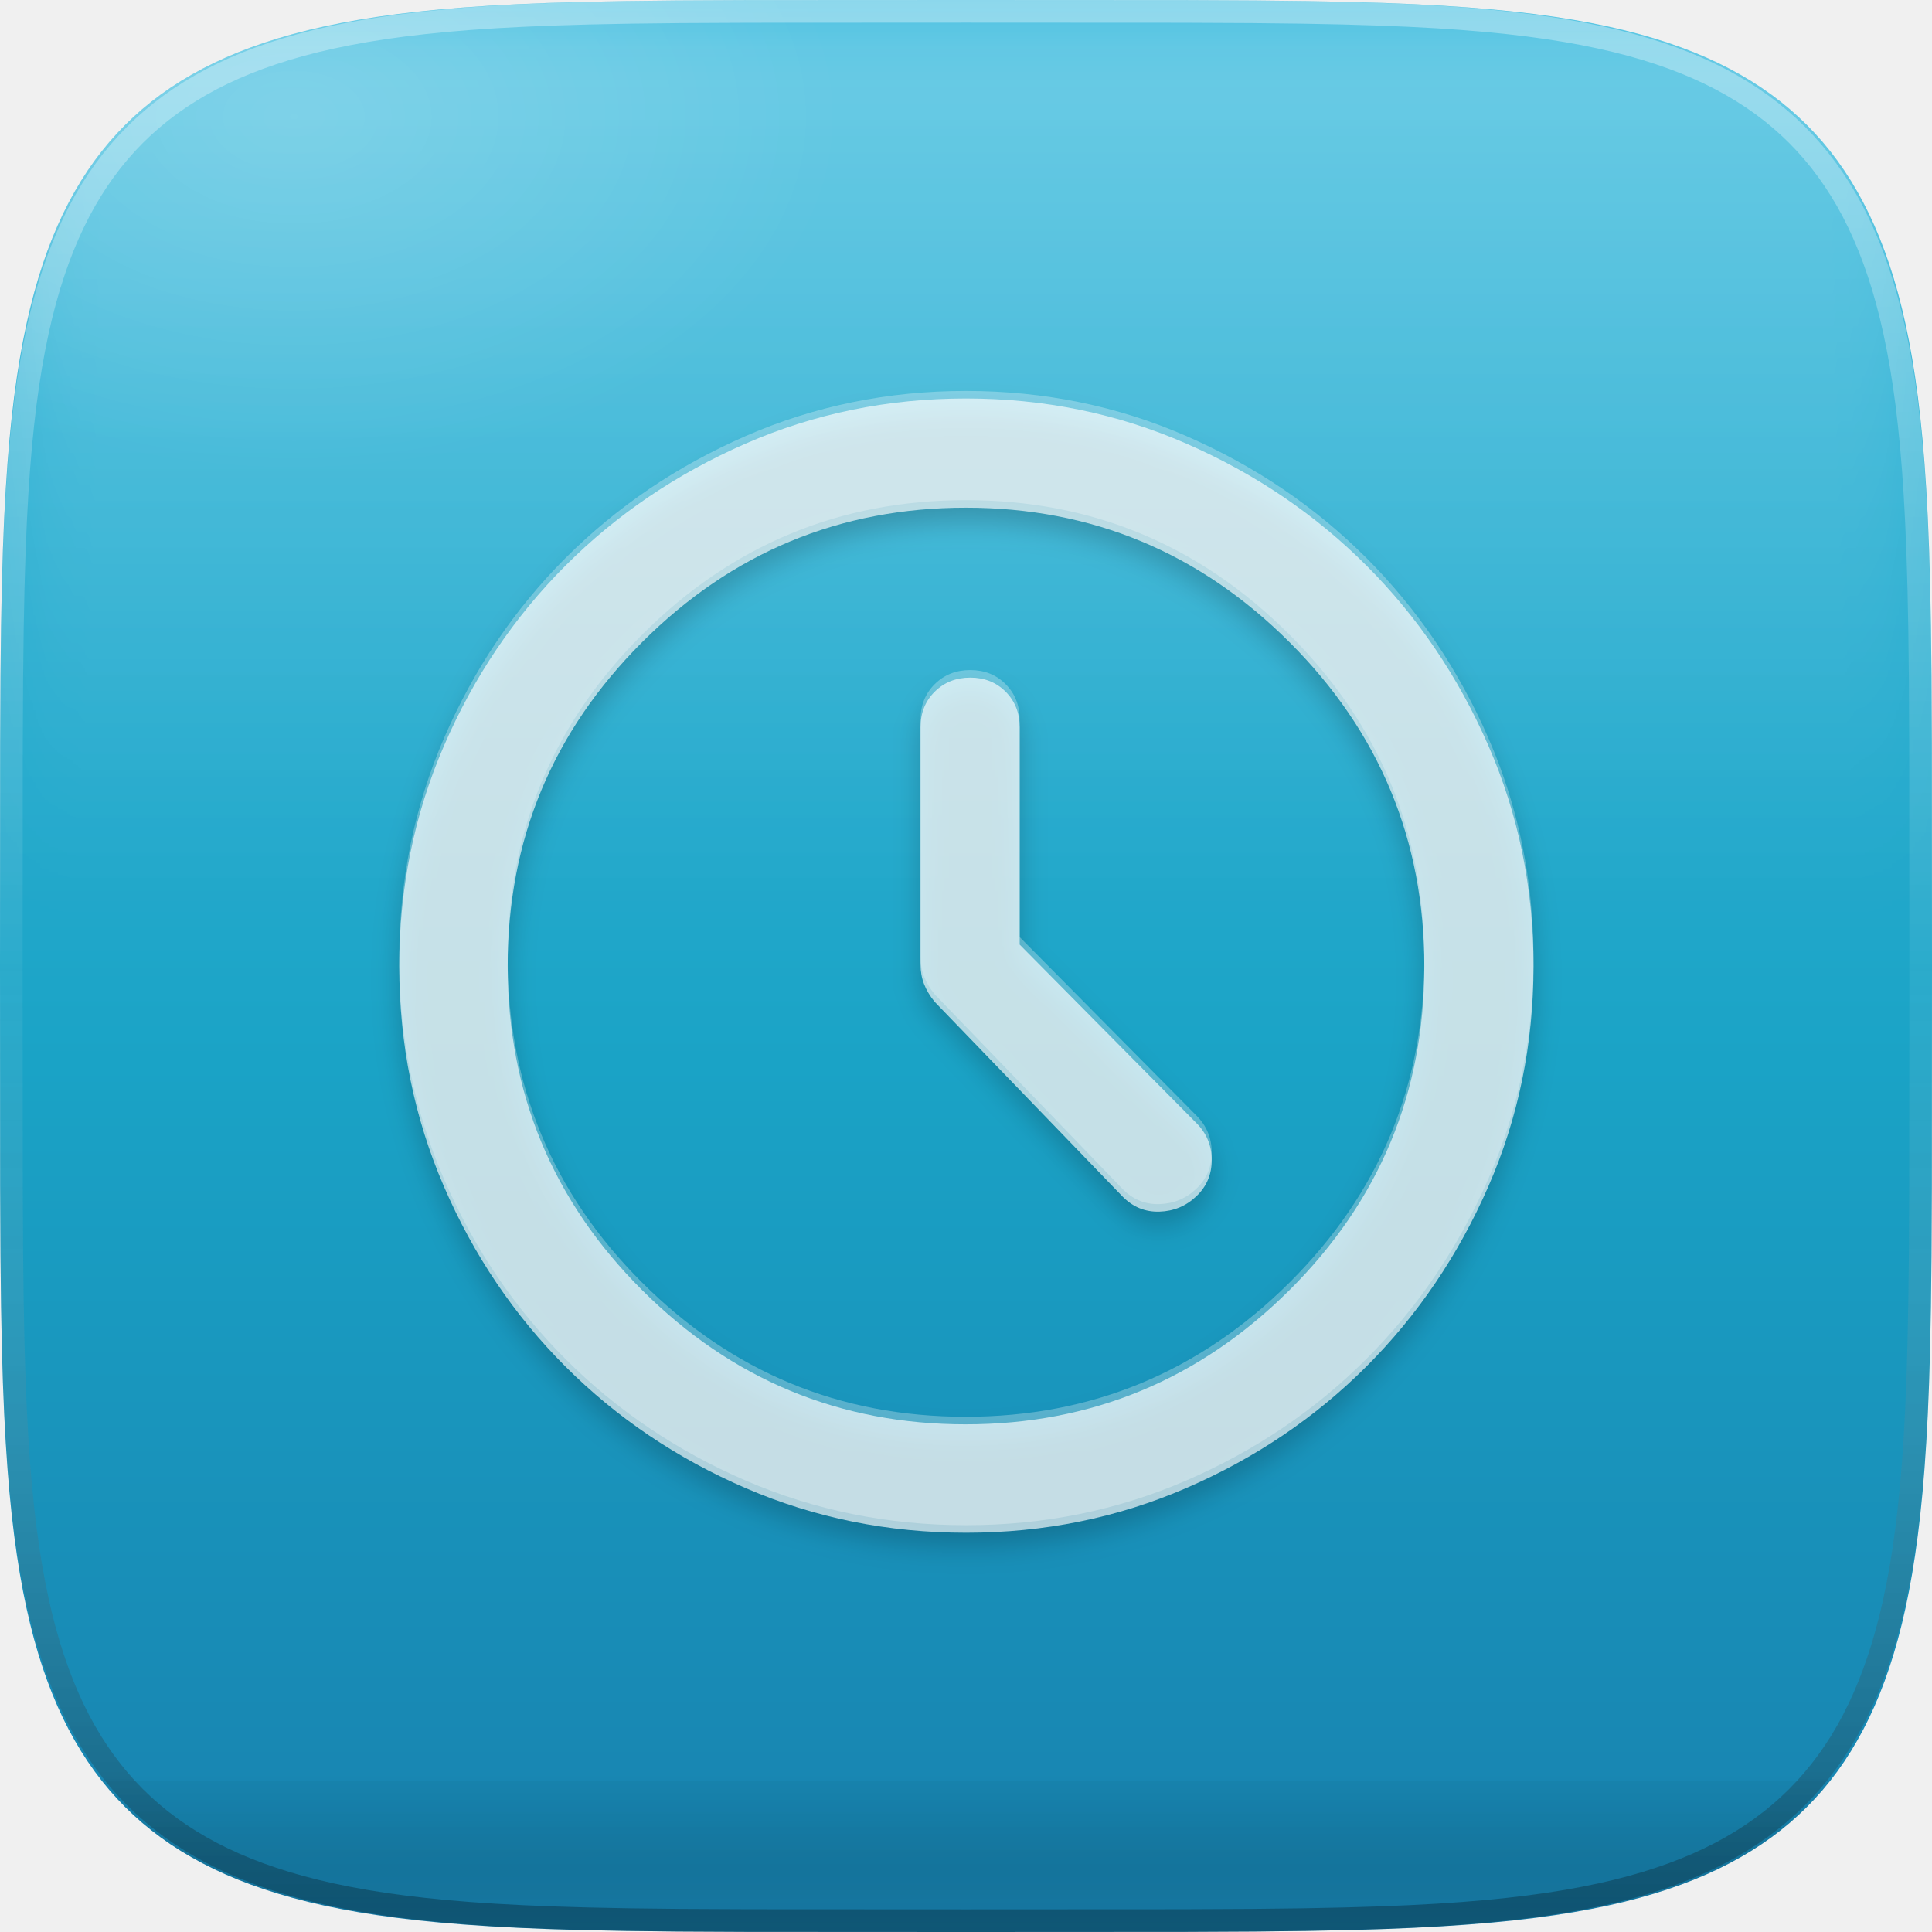
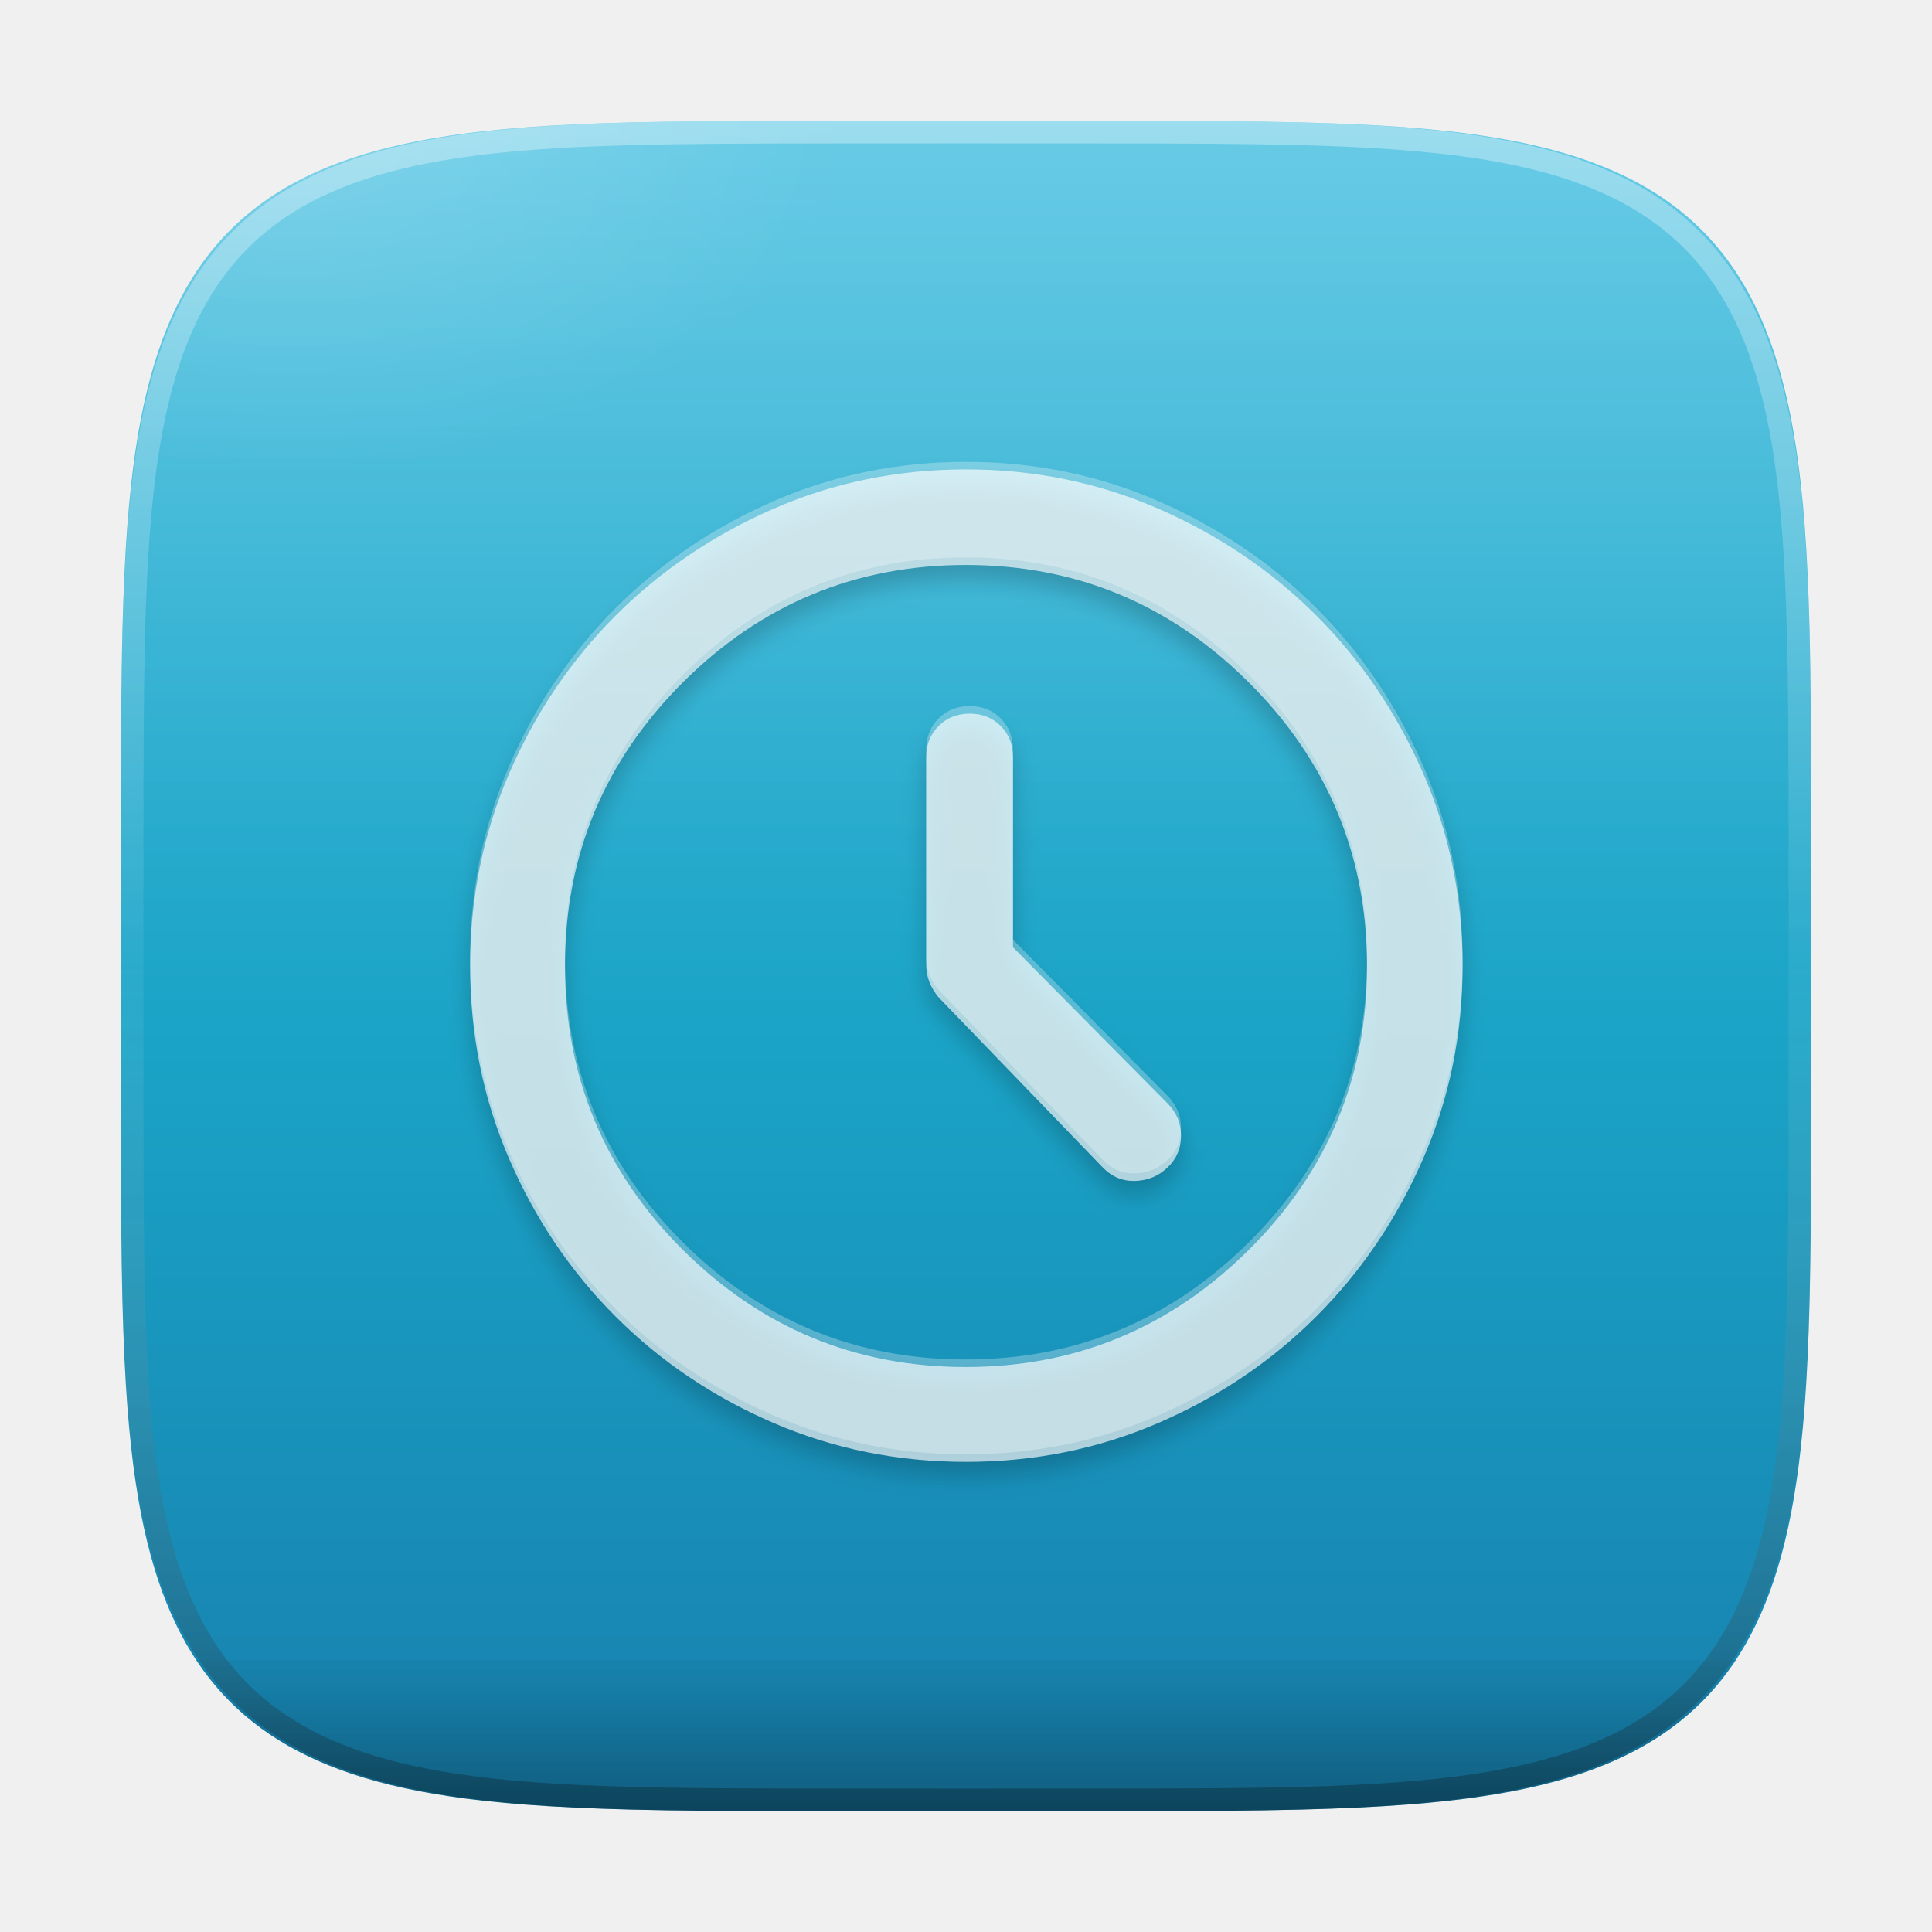
<svg xmlns="http://www.w3.org/2000/svg" width="1024" height="1024" viewBox="0 0 1024 1024">
  <defs>
    <clipPath id="clip">
-       <path d="M1024.00,512.00 L1023.94,628.21 L1023.75,665.32 L1023.44,692.28 L1023.01,714.20 L1022.46,733.00 L1021.78,749.62 L1020.97,764.60 L1020.04,778.30 L1018.99,790.95 L1017.81,802.74 L1016.50,813.78 L1015.06,824.18 L1013.50,834.01 L1011.81,843.33 L1009.99,852.20 L1008.04,860.66 L1005.96,868.74 L1003.74,876.47 L1001.39,883.88 L998.90,890.99 L996.28,897.81 L993.52,904.36 L990.61,910.67 L987.56,916.73 L984.37,922.56 L981.03,928.18 L977.54,933.59 L973.90,938.79 L970.10,943.80 L966.14,948.62 L962.01,953.26 L957.72,957.72 L953.26,962.01 L948.62,966.14 L943.80,970.10 L938.79,973.90 L933.59,977.54 L928.18,981.03 L922.56,984.37 L916.73,987.56 L910.67,990.61 L904.36,993.52 L897.81,996.28 L890.99,998.90 L883.88,1001.39 L876.47,1003.74 L868.74,1005.96 L860.66,1008.04 L852.20,1009.99 L843.33,1011.81 L834.01,1013.50 L824.18,1015.06 L813.78,1016.50 L802.74,1017.81 L790.95,1018.99 L778.30,1020.04 L764.60,1020.97 L749.62,1021.78 L733.00,1022.46 L714.20,1023.01 L692.28,1023.44 L665.32,1023.75 L628.21,1023.94 L512.00,1024.00 L395.79,1023.94 L358.68,1023.75 L331.72,1023.44 L309.80,1023.01 L291.00,1022.46 L274.38,1021.78 L259.40,1020.97 L245.70,1020.04 L233.05,1018.99 L221.26,1017.81 L210.22,1016.50 L199.82,1015.06 L189.99,1013.50 L180.67,1011.81 L171.80,1009.99 L163.34,1008.04 L155.26,1005.96 L147.53,1003.74 L140.12,1001.39 L133.01,998.90 L126.19,996.28 L119.64,993.52 L113.33,990.61 L107.27,987.56 L101.44,984.37 L95.82,981.03 L90.41,977.54 L85.21,973.90 L80.20,970.10 L75.38,966.14 L70.74,962.01 L66.28,957.72 L61.99,953.26 L57.86,948.62 L53.90,943.80 L50.10,938.79 L46.46,933.59 L42.97,928.18 L39.63,922.56 L36.44,916.73 L33.39,910.67 L30.48,904.36 L27.72,897.81 L25.10,890.99 L22.61,883.88 L20.26,876.47 L18.04,868.74 L15.96,860.66 L14.01,852.20 L12.19,843.33 L10.50,834.01 L8.94,824.18 L7.50,813.78 L6.19,802.74 L5.01,790.95 L3.96,778.30 L3.03,764.60 L2.22,749.62 L1.54,733.00 L0.99,714.20 L0.56,692.28 L0.25,665.32 L0.06,628.21 L0.00,512.00 L0.06,395.79 L0.25,358.68 L0.56,331.72 L0.99,309.80 L1.54,291.00 L2.22,274.38 L3.03,259.40 L3.96,245.70 L5.01,233.05 L6.19,221.26 L7.50,210.22 L8.94,199.82 L10.50,189.99 L12.19,180.67 L14.01,171.80 L15.96,163.34 L18.04,155.26 L20.26,147.53 L22.61,140.12 L25.10,133.01 L27.72,126.19 L30.48,119.64 L33.39,113.33 L36.44,107.27 L39.63,101.44 L42.97,95.82 L46.46,90.41 L50.10,85.21 L53.90,80.20 L57.86,75.38 L61.99,70.74 L66.28,66.28 L70.74,61.99 L75.38,57.86 L80.20,53.90 L85.21,50.10 L90.41,46.46 L95.82,42.97 L101.44,39.63 L107.27,36.44 L113.33,33.39 L119.64,30.48 L126.19,27.72 L133.01,25.10 L140.12,22.61 L147.53,20.26 L155.26,18.04 L163.34,15.96 L171.80,14.01 L180.67,12.19 L189.99,10.50 L199.82,8.94 L210.22,7.50 L221.26,6.19 L233.05,5.01 L245.70,3.96 L259.40,3.03 L274.38,2.22 L291.00,1.54 L309.80,0.99 L331.72,0.56 L358.68,0.25 L395.79,0.06 L512.00,0.00 L628.21,0.06 L665.32,0.25 L692.28,0.56 L714.20,0.99 L733.00,1.54 L749.62,2.22 L764.60,3.03 L778.30,3.96 L790.95,5.01 L802.74,6.19 L813.78,7.50 L824.18,8.94 L834.01,10.50 L843.33,12.19 L852.20,14.01 L860.66,15.96 L868.74,18.04 L876.47,20.26 L883.88,22.61 L890.99,25.10 L897.81,27.72 L904.36,30.48 L910.67,33.39 L916.73,36.44 L922.56,39.63 L928.18,42.97 L933.59,46.46 L938.79,50.10 L943.80,53.90 L948.62,57.86 L953.26,61.99 L957.72,66.28 L962.01,70.74 L966.14,75.38 L970.10,80.20 L973.90,85.21 L977.54,90.41 L981.03,95.82 L984.37,101.44 L987.56,107.27 L990.61,113.33 L993.52,119.64 L996.28,126.19 L998.90,133.01 L1001.39,140.12 L1003.74,147.53 L1005.96,155.26 L1008.04,163.34 L1009.99,171.80 L1011.81,180.67 L1013.50,189.99 L1015.06,199.82 L1016.50,210.22 L1017.81,221.26 L1018.99,233.05 L1020.04,245.70 L1020.97,259.40 L1021.78,274.38 L1022.46,291.00 L1023.01,309.80 L1023.44,331.72 L1023.75,358.68 L1023.94,395.79 Z" />
+       <path d="M960.00,512.00 L959.95,613.68 L959.78,646.15 L959.51,669.74 L959.14,688.93 L958.65,705.38 L958.05,719.92 L957.35,733.02 L956.54,745.01 L955.61,756.08 L954.58,766.39 L953.44,776.06 L952.18,785.15 L950.81,793.76 L949.34,801.92 L947.74,809.68 L946.03,817.08 L944.21,824.15 L942.27,830.91 L940.22,837.40 L938.04,843.61 L935.74,849.58 L933.33,855.32 L930.78,860.83 L928.12,866.14 L925.32,871.24 L922.40,876.16 L919.35,880.89 L916.16,885.44 L912.83,889.82 L909.37,894.04 L905.76,898.10 L902.01,902.01 L898.10,905.76 L894.04,909.37 L889.82,912.83 L885.44,916.16 L880.89,919.35 L876.16,922.40 L871.24,925.32 L866.14,928.12 L860.83,930.78 L855.32,933.33 L849.58,935.74 L843.61,938.04 L837.40,940.22 L830.91,942.27 L824.15,944.21 L817.08,946.03 L809.68,947.74 L801.92,949.34 L793.76,950.81 L785.15,952.18 L776.06,953.44 L766.39,954.58 L756.08,955.61 L745.01,956.54 L733.02,957.35 L719.92,958.05 L705.38,958.65 L688.93,959.14 L669.74,959.51 L646.15,959.78 L613.68,959.95 L512.00,960.00 L410.32,959.95 L377.85,959.78 L354.26,959.51 L335.07,959.14 L318.62,958.65 L304.08,958.05 L290.98,957.35 L278.99,956.54 L267.92,955.61 L257.61,954.58 L247.94,953.44 L238.85,952.18 L230.24,950.81 L222.08,949.34 L214.32,947.74 L206.92,946.03 L199.85,944.21 L193.09,942.27 L186.60,940.22 L180.39,938.04 L174.42,935.74 L168.68,933.33 L163.17,930.78 L157.86,928.12 L152.76,925.32 L147.84,922.40 L143.11,919.35 L138.56,916.16 L134.18,912.83 L129.96,909.37 L125.90,905.76 L121.99,902.01 L118.24,898.10 L114.63,894.04 L111.17,889.82 L107.84,885.44 L104.65,880.89 L101.60,876.16 L98.68,871.24 L95.88,866.14 L93.22,860.83 L90.67,855.32 L88.26,849.58 L85.96,843.61 L83.78,837.40 L81.73,830.91 L79.79,824.15 L77.97,817.08 L76.26,809.68 L74.66,801.92 L73.19,793.76 L71.82,785.15 L70.56,776.06 L69.42,766.39 L68.39,756.08 L67.46,745.01 L66.65,733.02 L65.95,719.92 L65.35,705.38 L64.86,688.93 L64.49,669.74 L64.22,646.15 L64.05,613.68 L64.00,512.00 L64.05,410.32 L64.22,377.85 L64.49,354.26 L64.86,335.07 L65.35,318.62 L65.95,304.08 L66.65,290.98 L67.46,278.99 L68.39,267.92 L69.42,257.61 L70.56,247.94 L71.82,238.85 L73.19,230.24 L74.66,222.08 L76.26,214.32 L77.97,206.92 L79.79,199.85 L81.73,193.09 L83.78,186.60 L85.96,180.39 L88.26,174.42 L90.67,168.68 L93.22,163.17 L95.88,157.86 L98.68,152.76 L101.60,147.84 L104.65,143.11 L107.84,138.56 L111.17,134.18 L114.63,129.96 L118.24,125.90 L121.99,121.99 L125.90,118.24 L129.96,114.63 L134.18,111.17 L138.56,107.84 L143.11,104.65 L147.84,101.60 L152.76,98.68 L157.86,95.88 L163.17,93.22 L168.68,90.67 L174.42,88.26 L180.39,85.96 L186.60,83.78 L193.09,81.73 L199.85,79.79 L206.92,77.97 L214.32,76.26 L222.08,74.66 L230.24,73.19 L238.85,71.82 L247.94,70.56 L257.61,69.42 L267.92,68.39 L278.99,67.46 L290.98,66.65 L304.08,65.95 L318.62,65.35 L335.07,64.86 L354.26,64.49 L377.85,64.22 L410.32,64.05 L512.00,64.00 L613.68,64.05 L646.15,64.22 L669.74,64.49 L688.93,64.86 L705.38,65.35 L719.92,65.95 L733.02,66.65 L745.01,67.46 L756.08,68.39 L766.39,69.42 L776.06,70.56 L785.15,71.82 L793.76,73.19 L801.92,74.66 L809.68,76.26 L817.08,77.97 L824.15,79.79 L830.91,81.73 L837.40,83.78 L843.61,85.96 L849.58,88.26 L855.32,90.67 L860.83,93.22 L866.14,95.88 L871.24,98.68 L876.16,101.60 L880.89,104.65 L885.44,107.84 L889.82,111.17 L894.04,114.63 L898.10,118.24 L902.01,121.99 L905.76,125.90 L909.37,129.96 L912.83,134.18 L916.16,138.56 L919.35,143.11 L922.40,147.84 L925.32,152.76 L928.12,157.86 L930.78,163.17 L933.33,168.68 L935.74,174.42 L938.04,180.39 L940.22,186.60 L942.27,193.09 L944.21,199.85 L946.03,206.92 L947.74,214.32 L949.34,222.08 L950.81,230.24 L952.18,238.85 L953.44,247.94 L954.58,257.61 L955.61,267.92 L956.54,278.99 L957.35,290.98 L958.05,304.08 L958.65,318.62 L959.14,335.07 L959.51,354.26 L959.78,377.85 L959.95,410.32 Z" />
    </clipPath>
    <linearGradient id="base" x1="0" y1="0" x2="0" y2="1">
      <stop offset="0" stop-color="#45bfe0" />
      <stop offset="0.55" stop-color="#1aa3c6" />
      <stop offset="1" stop-color="#1780ae" />
    </linearGradient>
    <linearGradient id="rim" x1="0" y1="0" x2="0" y2="1">
      <stop offset="0" stop-color="#ffffff" stop-opacity="0.34" />
      <stop offset="0.5" stop-color="#ffffff" stop-opacity="0.06" />
      <stop offset="1" stop-color="#000000" stop-opacity="0.28" />
    </linearGradient>
    <linearGradient id="band" x1="0" y1="0" x2="0" y2="1">
      <stop offset="0" stop-color="#ffffff" stop-opacity="0.22" />
      <stop offset="1" stop-color="#ffffff" stop-opacity="0" />
    </linearGradient>
    <radialGradient id="spec" cx="0.28" cy="0.18" r="0.42">
      <stop offset="0" stop-color="#ffffff" stop-opacity="0.16" />
      <stop offset="1" stop-color="#ffffff" stop-opacity="0" />
    </radialGradient>
    <filter id="soft" x="-20%" y="-20%" width="140%" height="140%">
      <feGaussianBlur stdDeviation="26" />
    </filter>
    <filter id="inner-shadow" x="-20%" y="-20%" width="140%" height="140%">
      <feGaussianBlur stdDeviation="34" />
    </filter>
    <filter id="soft-glyph" x="-20%" y="-20%" width="140%" height="140%">
      <feGaussianBlur stdDeviation="10" />
    </filter>
    <filter id="glyph-shadow" x="-20%" y="-20%" width="140%" height="140%">
      <feDropShadow dx="0" dy="10" stdDeviation="14" flood-color="#000000" flood-opacity="0.28" />
    </filter>
  </defs>
-   <path d="M1024.00,512.00 L1023.94,628.21 L1023.75,665.32 L1023.44,692.28 L1023.01,714.20 L1022.46,733.00 L1021.78,749.62 L1020.97,764.60 L1020.04,778.30 L1018.99,790.95 L1017.81,802.74 L1016.50,813.78 L1015.06,824.18 L1013.50,834.01 L1011.81,843.33 L1009.99,852.20 L1008.04,860.66 L1005.96,868.74 L1003.74,876.47 L1001.39,883.88 L998.90,890.99 L996.28,897.81 L993.52,904.36 L990.61,910.67 L987.56,916.73 L984.37,922.56 L981.03,928.18 L977.54,933.59 L973.90,938.79 L970.10,943.80 L966.14,948.62 L962.01,953.26 L957.72,957.72 L953.26,962.01 L948.62,966.14 L943.80,970.10 L938.79,973.90 L933.59,977.54 L928.18,981.03 L922.56,984.37 L916.73,987.56 L910.67,990.61 L904.36,993.52 L897.81,996.28 L890.99,998.90 L883.88,1001.39 L876.47,1003.74 L868.74,1005.96 L860.66,1008.04 L852.20,1009.99 L843.33,1011.81 L834.01,1013.50 L824.18,1015.06 L813.78,1016.50 L802.74,1017.81 L790.95,1018.99 L778.30,1020.04 L764.60,1020.97 L749.62,1021.78 L733.00,1022.46 L714.20,1023.01 L692.28,1023.44 L665.32,1023.75 L628.21,1023.94 L512.00,1024.00 L395.79,1023.94 L358.68,1023.75 L331.72,1023.44 L309.80,1023.01 L291.00,1022.46 L274.38,1021.78 L259.40,1020.97 L245.70,1020.04 L233.05,1018.99 L221.26,1017.81 L210.22,1016.50 L199.82,1015.06 L189.99,1013.50 L180.67,1011.81 L171.80,1009.99 L163.34,1008.04 L155.26,1005.96 L147.53,1003.74 L140.12,1001.39 L133.01,998.90 L126.19,996.28 L119.64,993.52 L113.33,990.61 L107.27,987.56 L101.44,984.37 L95.82,981.03 L90.41,977.54 L85.21,973.90 L80.20,970.10 L75.38,966.14 L70.74,962.01 L66.28,957.72 L61.99,953.26 L57.86,948.62 L53.90,943.80 L50.10,938.79 L46.46,933.59 L42.97,928.18 L39.63,922.56 L36.44,916.73 L33.39,910.67 L30.48,904.36 L27.72,897.81 L25.10,890.99 L22.61,883.88 L20.26,876.47 L18.04,868.74 L15.96,860.66 L14.01,852.20 L12.19,843.33 L10.50,834.01 L8.94,824.18 L7.50,813.78 L6.19,802.74 L5.01,790.95 L3.96,778.30 L3.03,764.60 L2.22,749.62 L1.54,733.00 L0.99,714.20 L0.56,692.28 L0.25,665.32 L0.06,628.21 L0.00,512.00 L0.06,395.79 L0.25,358.68 L0.56,331.72 L0.99,309.80 L1.54,291.00 L2.22,274.38 L3.03,259.40 L3.96,245.70 L5.01,233.05 L6.19,221.26 L7.50,210.22 L8.94,199.82 L10.50,189.99 L12.19,180.67 L14.01,171.80 L15.96,163.34 L18.04,155.26 L20.26,147.53 L22.61,140.12 L25.10,133.01 L27.72,126.19 L30.48,119.64 L33.39,113.33 L36.44,107.27 L39.63,101.44 L42.97,95.82 L46.46,90.41 L50.10,85.21 L53.90,80.20 L57.86,75.38 L61.99,70.74 L66.28,66.28 L70.74,61.99 L75.38,57.86 L80.20,53.90 L85.21,50.10 L90.41,46.46 L95.82,42.97 L101.44,39.63 L107.27,36.44 L113.33,33.39 L119.64,30.48 L126.19,27.72 L133.01,25.10 L140.12,22.61 L147.53,20.26 L155.26,18.04 L163.34,15.96 L171.80,14.01 L180.67,12.19 L189.99,10.50 L199.82,8.94 L210.22,7.50 L221.26,6.19 L233.05,5.01 L245.70,3.96 L259.40,3.03 L274.38,2.22 L291.00,1.54 L309.80,0.99 L331.72,0.56 L358.68,0.25 L395.79,0.06 L512.00,0.00 L628.21,0.06 L665.32,0.25 L692.28,0.56 L714.20,0.99 L733.00,1.54 L749.62,2.22 L764.60,3.03 L778.30,3.96 L790.95,5.01 L802.74,6.19 L813.78,7.50 L824.18,8.94 L834.01,10.50 L843.33,12.19 L852.20,14.01 L860.66,15.96 L868.74,18.04 L876.47,20.26 L883.88,22.61 L890.99,25.10 L897.81,27.72 L904.36,30.48 L910.67,33.39 L916.73,36.44 L922.56,39.63 L928.18,42.97 L933.59,46.46 L938.79,50.10 L943.80,53.90 L948.62,57.86 L953.26,61.99 L957.72,66.28 L962.01,70.74 L966.14,75.38 L970.10,80.20 L973.90,85.21 L977.54,90.41 L981.03,95.82 L984.37,101.44 L987.56,107.27 L990.61,113.33 L993.52,119.64 L996.28,126.19 L998.90,133.01 L1001.39,140.12 L1003.74,147.53 L1005.96,155.26 L1008.04,163.34 L1009.99,171.80 L1011.81,180.67 L1013.50,189.99 L1015.06,199.82 L1016.50,210.22 L1017.81,221.26 L1018.99,233.05 L1020.04,245.70 L1020.97,259.40 L1021.78,274.38 L1022.46,291.00 L1023.01,309.80 L1023.44,331.72 L1023.75,358.68 L1023.94,395.79 Z" fill="url(#base)" />
+   <path d="M960.00,512.00 L959.95,613.68 L959.78,646.15 L959.51,669.74 L959.14,688.93 L958.65,705.38 L958.05,719.92 L957.35,733.02 L956.54,745.01 L955.61,756.08 L954.58,766.39 L953.44,776.06 L952.18,785.15 L950.81,793.76 L949.34,801.92 L947.74,809.68 L946.03,817.08 L944.21,824.15 L942.27,830.91 L940.22,837.40 L938.04,843.61 L935.74,849.58 L933.33,855.32 L930.78,860.83 L928.12,866.14 L925.32,871.24 L922.40,876.16 L919.35,880.89 L916.16,885.44 L912.83,889.82 L909.37,894.04 L905.76,898.10 L902.01,902.01 L898.10,905.76 L894.04,909.37 L889.82,912.83 L885.44,916.16 L880.89,919.35 L876.16,922.40 L871.24,925.32 L866.14,928.12 L860.83,930.78 L855.32,933.33 L849.58,935.74 L843.61,938.04 L837.40,940.22 L830.91,942.27 L824.15,944.21 L817.08,946.03 L809.68,947.74 L801.92,949.34 L793.76,950.81 L785.15,952.18 L776.06,953.44 L766.39,954.58 L756.08,955.61 L745.01,956.54 L733.02,957.35 L719.92,958.05 L705.38,958.65 L688.93,959.14 L669.74,959.51 L646.15,959.78 L613.68,959.95 L512.00,960.00 L410.32,959.95 L377.85,959.78 L354.26,959.51 L335.07,959.14 L318.62,958.65 L304.08,958.05 L290.98,957.35 L278.99,956.54 L267.92,955.61 L257.61,954.58 L247.94,953.44 L238.85,952.18 L230.24,950.81 L222.08,949.34 L214.32,947.74 L206.92,946.03 L199.85,944.21 L193.09,942.27 L186.60,940.22 L180.39,938.04 L174.42,935.74 L168.68,933.33 L163.17,930.78 L157.86,928.12 L152.76,925.32 L147.84,922.40 L143.11,919.35 L138.56,916.16 L134.18,912.83 L129.96,909.37 L125.90,905.76 L121.99,902.01 L118.24,898.10 L114.63,894.04 L111.17,889.82 L107.84,885.44 L104.65,880.89 L101.60,876.16 L98.68,871.24 L95.88,866.14 L93.22,860.83 L90.67,855.32 L88.26,849.58 L85.96,843.61 L83.78,837.40 L81.73,830.91 L79.79,824.15 L77.97,817.08 L76.26,809.68 L74.66,801.92 L73.19,793.76 L71.82,785.15 L70.56,776.06 L69.42,766.39 L68.39,756.08 L67.46,745.01 L66.65,733.02 L65.95,719.92 L65.35,705.38 L64.86,688.93 L64.49,669.74 L64.22,646.15 L64.05,613.68 L64.00,512.00 L64.05,410.32 L64.22,377.85 L64.49,354.26 L64.86,335.07 L65.35,318.62 L65.95,304.08 L66.65,290.98 L67.46,278.99 L68.39,267.92 L69.42,257.61 L70.56,247.94 L71.82,238.85 L73.19,230.24 L74.66,222.08 L76.26,214.32 L77.97,206.92 L79.79,199.85 L81.73,193.09 L83.78,186.60 L85.96,180.39 L88.26,174.42 L90.67,168.68 L93.22,163.17 L95.88,157.86 L98.68,152.76 L101.60,147.84 L104.65,143.11 L107.84,138.56 L111.17,134.18 L114.63,129.96 L118.24,125.90 L121.99,121.99 L125.90,118.24 L129.96,114.63 L134.18,111.17 L138.56,107.84 L143.11,104.65 L147.84,101.60 L152.76,98.68 L157.86,95.88 L163.17,93.22 L168.68,90.67 L174.42,88.26 L180.39,85.96 L186.60,83.78 L193.09,81.73 L199.85,79.79 L206.92,77.97 L214.32,76.26 L222.08,74.66 L230.24,73.19 L238.85,71.82 L247.94,70.56 L257.61,69.42 L267.92,68.39 L278.99,67.46 L290.98,66.65 L304.08,65.95 L318.62,65.35 L335.07,64.86 L354.26,64.49 L377.85,64.22 L410.32,64.05 L512.00,64.00 L613.68,64.05 L646.15,64.22 L669.74,64.49 L688.93,64.86 L705.38,65.35 L719.92,65.95 L733.02,66.65 L745.01,67.46 L756.08,68.39 L766.39,69.42 L776.06,70.56 L785.15,71.82 L793.76,73.19 L801.92,74.66 L809.68,76.26 L817.08,77.97 L824.15,79.79 L830.91,81.73 L837.40,83.78 L843.61,85.96 L849.58,88.26 L855.32,90.67 L860.83,93.22 L866.14,95.88 L871.24,98.68 L876.16,101.60 L880.89,104.65 L885.44,107.84 L889.82,111.17 L894.04,114.63 L898.10,118.24 L902.01,121.99 L905.76,125.90 L909.37,129.96 L912.83,134.18 L916.16,138.56 L919.35,143.11 L922.40,147.84 L925.32,152.76 L928.12,157.86 L930.78,163.17 L933.33,168.68 L935.74,174.42 L938.04,180.39 L940.22,186.60 L942.27,193.09 L944.21,199.85 L946.03,206.92 L947.74,214.32 L949.34,222.08 L950.81,230.24 L952.18,238.85 L953.44,247.94 L954.58,257.61 L955.61,267.92 L956.54,278.99 L957.35,290.98 L958.05,304.08 L958.65,318.62 L959.14,335.07 L959.51,354.26 L959.78,377.85 L959.95,410.32 Z" fill="url(#base)" />
  <g clip-path="url(#clip)">
-     <rect x="0" y="0" width="1024" height="471" fill="url(#band)" filter="url(#soft)" />
-     <rect x="-80" y="984" width="1184" height="200" fill="#000000" opacity="0.30" filter="url(#inner-shadow)" />
+     <rect x="0" y="0" width="1024" height="476" fill="url(#band)" filter="url(#soft)" />
+     <rect x="-80" y="920" width="1184" height="200" fill="#000000" opacity="0.30" filter="url(#inner-shadow)" />
    <ellipse cx="307" cy="205" rx="348" ry="225" fill="url(#spec)" />
  </g>
-   <path d="M1018.00,512.00 L1017.94,626.84 L1017.76,663.52 L1017.45,690.16 L1017.02,711.83 L1016.47,730.41 L1015.80,746.83 L1015.01,761.64 L1014.09,775.18 L1013.05,787.68 L1011.88,799.33 L1010.59,810.24 L1009.17,820.52 L1007.63,830.23 L1005.95,839.45 L1004.15,848.22 L1002.23,856.58 L1000.17,864.56 L997.98,872.20 L995.65,879.52 L993.20,886.55 L990.60,893.29 L987.87,899.77 L985.00,906.00 L981.99,911.99 L978.84,917.75 L975.53,923.30 L972.08,928.64 L968.48,933.79 L964.73,938.74 L960.81,943.50 L956.74,948.09 L952.50,952.50 L948.09,956.74 L943.50,960.81 L938.74,964.73 L933.79,968.48 L928.64,972.08 L923.30,975.53 L917.75,978.84 L911.99,981.99 L906.00,985.00 L899.77,987.87 L893.29,990.60 L886.55,993.20 L879.52,995.65 L872.20,997.98 L864.56,1000.17 L856.58,1002.23 L848.22,1004.15 L839.45,1005.95 L830.23,1007.63 L820.52,1009.17 L810.24,1010.59 L799.33,1011.88 L787.68,1013.05 L775.18,1014.09 L761.64,1015.01 L746.83,1015.80 L730.41,1016.47 L711.83,1017.02 L690.16,1017.45 L663.52,1017.76 L626.84,1017.94 L512.00,1018.00 L397.16,1017.94 L360.48,1017.76 L333.84,1017.45 L312.17,1017.02 L293.59,1016.47 L277.17,1015.80 L262.36,1015.01 L248.82,1014.09 L236.32,1013.05 L224.67,1011.88 L213.76,1010.59 L203.48,1009.17 L193.77,1007.63 L184.55,1005.95 L175.78,1004.15 L167.42,1002.23 L159.44,1000.17 L151.80,997.98 L144.48,995.65 L137.45,993.20 L130.71,990.60 L124.23,987.87 L118.00,985.00 L112.01,981.99 L106.25,978.84 L100.70,975.53 L95.36,972.08 L90.21,968.48 L85.26,964.73 L80.50,960.81 L75.91,956.74 L71.50,952.50 L67.26,948.09 L63.19,943.50 L59.27,938.74 L55.52,933.79 L51.92,928.64 L48.47,923.30 L45.16,917.75 L42.01,911.99 L39.00,906.00 L36.13,899.77 L33.40,893.29 L30.80,886.55 L28.35,879.52 L26.02,872.20 L23.83,864.56 L21.77,856.58 L19.85,848.22 L18.05,839.45 L16.37,830.23 L14.83,820.52 L13.41,810.24 L12.12,799.33 L10.95,787.68 L9.91,775.18 L8.99,761.64 L8.20,746.83 L7.53,730.41 L6.98,711.83 L6.55,690.16 L6.24,663.52 L6.06,626.84 L6.00,512.00 L6.06,397.16 L6.24,360.48 L6.55,333.84 L6.98,312.17 L7.53,293.59 L8.20,277.17 L8.99,262.36 L9.91,248.82 L10.95,236.32 L12.12,224.67 L13.41,213.76 L14.83,203.48 L16.37,193.77 L18.05,184.55 L19.85,175.78 L21.77,167.42 L23.83,159.44 L26.02,151.80 L28.35,144.48 L30.80,137.45 L33.40,130.71 L36.13,124.23 L39.00,118.00 L42.01,112.01 L45.16,106.25 L48.47,100.70 L51.92,95.36 L55.52,90.21 L59.27,85.26 L63.19,80.50 L67.26,75.91 L71.50,71.50 L75.91,67.26 L80.50,63.19 L85.26,59.27 L90.21,55.52 L95.36,51.92 L100.70,48.47 L106.25,45.16 L112.01,42.01 L118.00,39.00 L124.23,36.13 L130.71,33.40 L137.45,30.80 L144.48,28.35 L151.80,26.02 L159.44,23.83 L167.42,21.77 L175.78,19.85 L184.55,18.05 L193.77,16.37 L203.48,14.83 L213.76,13.41 L224.67,12.12 L236.32,10.95 L248.82,9.91 L262.36,8.99 L277.17,8.20 L293.59,7.53 L312.17,6.98 L333.84,6.55 L360.48,6.24 L397.16,6.06 L512.00,6.00 L626.84,6.06 L663.52,6.24 L690.16,6.55 L711.83,6.98 L730.41,7.53 L746.83,8.20 L761.64,8.99 L775.18,9.91 L787.68,10.95 L799.33,12.12 L810.24,13.41 L820.52,14.83 L830.23,16.37 L839.45,18.05 L848.22,19.85 L856.58,21.77 L864.56,23.83 L872.20,26.02 L879.52,28.35 L886.55,30.80 L893.29,33.40 L899.77,36.13 L906.00,39.00 L911.99,42.01 L917.75,45.16 L923.30,48.47 L928.64,51.92 L933.79,55.52 L938.74,59.27 L943.50,63.19 L948.09,67.26 L952.50,71.50 L956.74,75.91 L960.81,80.50 L964.73,85.26 L968.48,90.21 L972.08,95.36 L975.53,100.70 L978.84,106.25 L981.99,112.01 L985.00,118.00 L987.87,124.23 L990.60,130.71 L993.20,137.45 L995.65,144.48 L997.98,151.80 L1000.17,159.44 L1002.23,167.42 L1004.15,175.78 L1005.95,184.55 L1007.63,193.77 L1009.17,203.48 L1010.59,213.76 L1011.88,224.67 L1013.05,236.32 L1014.09,248.82 L1015.01,262.36 L1015.80,277.17 L1016.47,293.59 L1017.02,312.17 L1017.45,333.84 L1017.76,360.48 L1017.94,397.16 Z" fill="none" stroke="url(#rim)" stroke-width="12" />
-   <g transform="translate(163.84,867.16) scale(0.72533)" fill="#000000" fill-opacity="0.2" filter="url(#soft-glyph)">
+   <path d="M954.00,512.00 L953.95,612.32 L953.79,644.36 L953.52,667.63 L953.15,686.56 L952.67,702.79 L952.08,717.13 L951.39,730.06 L950.58,741.89 L949.67,752.81 L948.65,762.99 L947.52,772.52 L946.29,781.50 L944.94,789.98 L943.48,798.03 L941.91,805.69 L940.22,812.99 L938.42,819.97 L936.51,826.64 L934.48,833.04 L932.33,839.17 L930.07,845.06 L927.68,850.72 L925.18,856.16 L922.55,861.40 L919.79,866.43 L916.91,871.28 L913.89,875.95 L910.75,880.44 L907.47,884.76 L904.05,888.93 L900.49,892.93 L896.78,896.78 L892.93,900.49 L888.93,904.05 L884.76,907.47 L880.44,910.75 L875.95,913.89 L871.28,916.91 L866.43,919.79 L861.40,922.55 L856.16,925.18 L850.72,927.68 L845.06,930.07 L839.17,932.33 L833.04,934.48 L826.64,936.51 L819.97,938.42 L812.99,940.22 L805.69,941.91 L798.03,943.48 L789.98,944.94 L781.50,946.29 L772.52,947.52 L762.99,948.65 L752.81,949.67 L741.89,950.58 L730.06,951.39 L717.13,952.08 L702.79,952.67 L686.56,953.15 L667.63,953.52 L644.36,953.79 L612.32,953.95 L512.00,954.00 L411.68,953.95 L379.64,953.79 L356.37,953.52 L337.44,953.15 L321.21,952.67 L306.87,952.08 L293.94,951.39 L282.11,950.58 L271.19,949.67 L261.01,948.65 L251.48,947.52 L242.50,946.29 L234.02,944.94 L225.97,943.48 L218.31,941.91 L211.01,940.22 L204.03,938.42 L197.36,936.51 L190.96,934.48 L184.83,932.33 L178.94,930.07 L173.28,927.68 L167.84,925.18 L162.60,922.55 L157.57,919.79 L152.72,916.91 L148.05,913.89 L143.56,910.75 L139.24,907.47 L135.07,904.05 L131.07,900.49 L127.22,896.78 L123.51,892.93 L119.95,888.93 L116.53,884.76 L113.25,880.44 L110.11,875.95 L107.09,871.28 L104.21,866.43 L101.45,861.40 L98.82,856.16 L96.32,850.72 L93.93,845.06 L91.67,839.17 L89.52,833.04 L87.49,826.64 L85.58,819.97 L83.78,812.99 L82.09,805.69 L80.52,798.03 L79.06,789.98 L77.71,781.50 L76.48,772.52 L75.35,762.99 L74.33,752.81 L73.42,741.89 L72.61,730.06 L71.92,717.13 L71.33,702.79 L70.85,686.56 L70.48,667.63 L70.21,644.36 L70.05,612.32 L70.00,512.00 L70.05,411.68 L70.21,379.64 L70.48,356.37 L70.85,337.44 L71.33,321.21 L71.92,306.87 L72.61,293.94 L73.42,282.11 L74.33,271.19 L75.35,261.01 L76.48,251.48 L77.71,242.50 L79.06,234.02 L80.52,225.97 L82.09,218.31 L83.78,211.01 L85.58,204.03 L87.49,197.36 L89.52,190.96 L91.67,184.83 L93.93,178.94 L96.32,173.28 L98.82,167.84 L101.45,162.60 L104.21,157.57 L107.09,152.72 L110.11,148.05 L113.25,143.56 L116.53,139.24 L119.95,135.07 L123.51,131.07 L127.22,127.22 L131.07,123.51 L135.07,119.95 L139.24,116.53 L143.56,113.25 L148.05,110.11 L152.72,107.09 L157.57,104.21 L162.60,101.45 L167.84,98.82 L173.28,96.32 L178.94,93.93 L184.83,91.67 L190.96,89.52 L197.36,87.49 L204.03,85.58 L211.01,83.78 L218.31,82.09 L225.97,80.52 L234.02,79.06 L242.50,77.71 L251.48,76.48 L261.01,75.35 L271.19,74.33 L282.11,73.42 L293.94,72.61 L306.87,71.92 L321.21,71.33 L337.44,70.85 L356.37,70.48 L379.64,70.21 L411.68,70.05 L512.00,70.00 L612.32,70.05 L644.36,70.21 L667.63,70.48 L686.56,70.85 L702.79,71.33 L717.13,71.92 L730.06,72.61 L741.89,73.42 L752.81,74.33 L762.99,75.35 L772.52,76.48 L781.50,77.71 L789.98,79.06 L798.03,80.52 L805.69,82.09 L812.99,83.78 L819.97,85.58 L826.64,87.49 L833.04,89.52 L839.17,91.67 L845.06,93.93 L850.72,96.32 L856.16,98.82 L861.40,101.45 L866.43,104.21 L871.28,107.09 L875.95,110.11 L880.44,113.25 L884.76,116.53 L888.93,119.95 L892.93,123.51 L896.78,127.22 L900.49,131.07 L904.05,135.07 L907.47,139.24 L910.75,143.56 L913.89,148.05 L916.91,152.72 L919.79,157.57 L922.55,162.60 L925.18,167.84 L927.68,173.28 L930.07,178.94 L932.33,184.83 L934.48,190.96 L936.51,197.36 L938.42,204.03 L940.22,211.01 L941.91,218.31 L943.48,225.97 L944.94,234.02 L946.29,242.50 L947.52,251.48 L948.65,261.01 L949.67,271.19 L950.58,282.11 L951.39,293.94 L952.08,306.87 L952.67,321.21 L953.15,337.44 L953.52,356.37 L953.79,379.64 L953.95,411.68 Z" fill="none" stroke="url(#rim)" stroke-width="12" />
+   <g transform="translate(207.36,823.64) scale(0.63467)" fill="#000000" fill-opacity="0.2" filter="url(#soft-glyph)">
    <path d="M519.22-495.65v-158.87q0-15.64-10.26-25.93-10.25-10.29-25.84-10.29t-25.97 10.29q-10.37 10.29-10.37 25.93v173.39q0 7.7 2.57 14.31 2.56 6.62 7.69 12.91L594.26-311.7q11.41 11.7 27.1 11.2 15.68-.5 26.94-11.2 11.27-10.69 11.27-26.52 0-15.82-11.27-27.08L519.22-495.65ZM480.08-65.87q-85.47 0-160.94-32.55-75.48-32.56-131.81-88.87T98.44-319.04q-32.57-75.44-32.57-160.9 0-85.45 32.68-160.99 32.67-75.53 88.83-131.69t131.64-89.12Q394.5-894.7 480-894.7q85.5 0 160.98 32.96 75.48 32.96 131.64 89.12 56.16 56.16 89.12 131.64Q894.7-565.5 894.7-480q0 85.5-32.96 160.98-32.96 75.48-89.12 131.64-56.16 56.16-131.61 88.83-75.46 32.68-160.93 32.68ZM480-480Zm-.29 334.91q138.03 0 236.62-98.02 98.58-98.02 98.58-236.61 0-138.58-98.51-236.89-98.51-98.3-236.39-98.3-138.31 0-236.62 98.23-98.3 98.24-98.3 236.68 0 138.87 98.3 236.89 98.3 98.02 236.32 98.02Z" />
  </g>
-   <g transform="translate(163.84,856.16) scale(0.72533)" fill="#ffffff" fill-opacity="0.28">
+   <g transform="translate(207.36,812.64) scale(0.63467)" fill="#ffffff" fill-opacity="0.28">
    <path d="M519.22-495.65v-158.87q0-15.64-10.26-25.93-10.25-10.29-25.84-10.29t-25.97 10.29q-10.37 10.29-10.37 25.93v173.39q0 7.7 2.57 14.31 2.56 6.62 7.69 12.91L594.26-311.7q11.41 11.7 27.1 11.2 15.68-.5 26.94-11.2 11.27-10.69 11.27-26.52 0-15.82-11.27-27.08L519.22-495.65ZM480.08-65.87q-85.47 0-160.94-32.55-75.48-32.56-131.81-88.87T98.44-319.04q-32.57-75.44-32.57-160.9 0-85.45 32.68-160.99 32.67-75.53 88.83-131.69t131.64-89.12Q394.5-894.7 480-894.7q85.5 0 160.98 32.96 75.48 32.96 131.64 89.12 56.16 56.16 89.12 131.64Q894.7-565.5 894.7-480q0 85.5-32.96 160.98-32.96 75.48-89.12 131.64-56.16 56.16-131.61 88.83-75.46 32.68-160.93 32.68ZM480-480Zm-.29 334.91q138.03 0 236.62-98.02 98.58-98.02 98.58-236.61 0-138.58-98.51-236.89-98.51-98.3-236.39-98.3-138.31 0-236.62 98.23-98.3 98.24-98.3 236.68 0 138.87 98.3 236.89 98.3 98.02 236.32 98.02Z" />
  </g>
-   <g transform="translate(163.84,860.16) scale(0.72533)" fill="#ffffff" fill-opacity="0.66">
+   <g transform="translate(207.36,816.64) scale(0.63467)" fill="#ffffff" fill-opacity="0.66">
    <path d="M519.22-495.65v-158.87q0-15.64-10.26-25.93-10.25-10.29-25.84-10.29t-25.97 10.29q-10.37 10.29-10.37 25.93v173.39q0 7.7 2.57 14.31 2.56 6.62 7.69 12.91L594.26-311.7q11.41 11.7 27.1 11.2 15.68-.5 26.94-11.2 11.27-10.69 11.27-26.52 0-15.82-11.27-27.08L519.22-495.65ZM480.08-65.87q-85.47 0-160.94-32.55-75.48-32.56-131.81-88.87T98.44-319.04q-32.57-75.44-32.57-160.9 0-85.45 32.68-160.99 32.67-75.53 88.83-131.69t131.64-89.12Q394.5-894.7 480-894.7q85.5 0 160.98 32.96 75.48 32.96 131.64 89.12 56.16 56.16 89.12 131.64Q894.7-565.5 894.7-480q0 85.5-32.96 160.98-32.96 75.48-89.12 131.64-56.16 56.16-131.61 88.83-75.46 32.68-160.93 32.68ZM480-480Zm-.29 334.91q138.03 0 236.62-98.02 98.58-98.02 98.58-236.61 0-138.58-98.51-236.89-98.51-98.3-236.39-98.3-138.31 0-236.62 98.23-98.3 98.24-98.3 236.68 0 138.87 98.3 236.89 98.3 98.02 236.32 98.02Z" />
  </g>
</svg>
